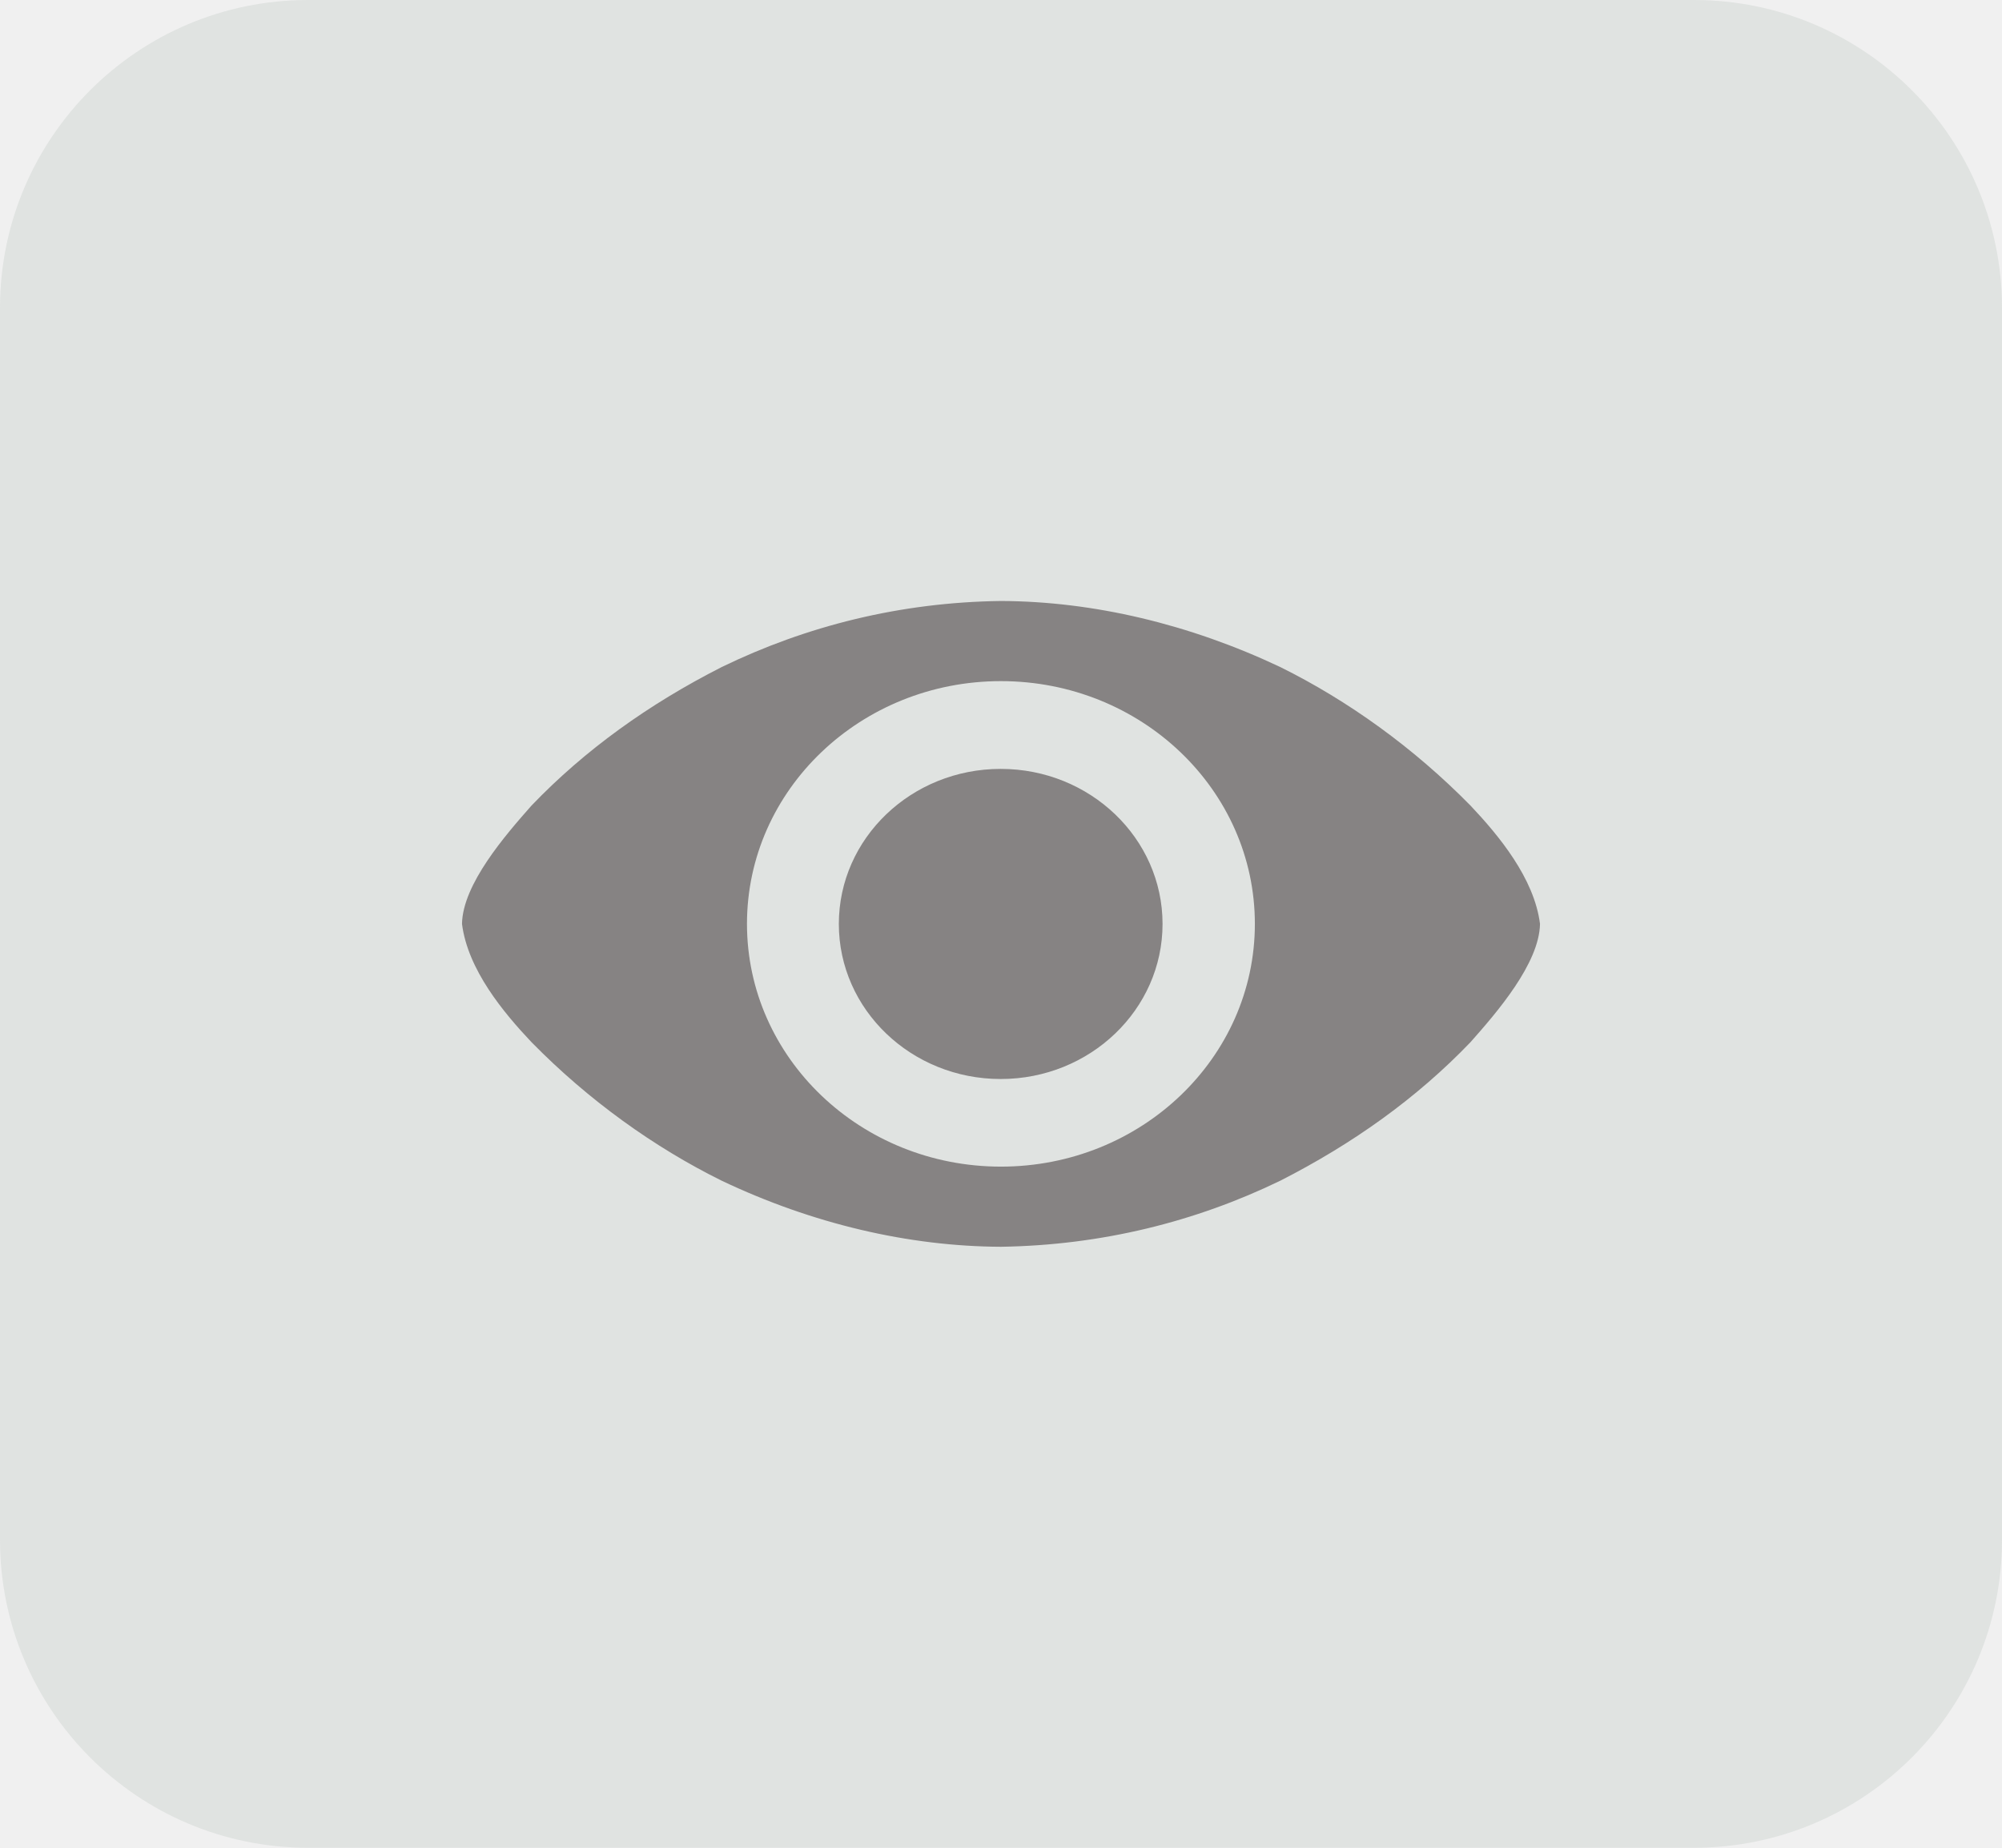
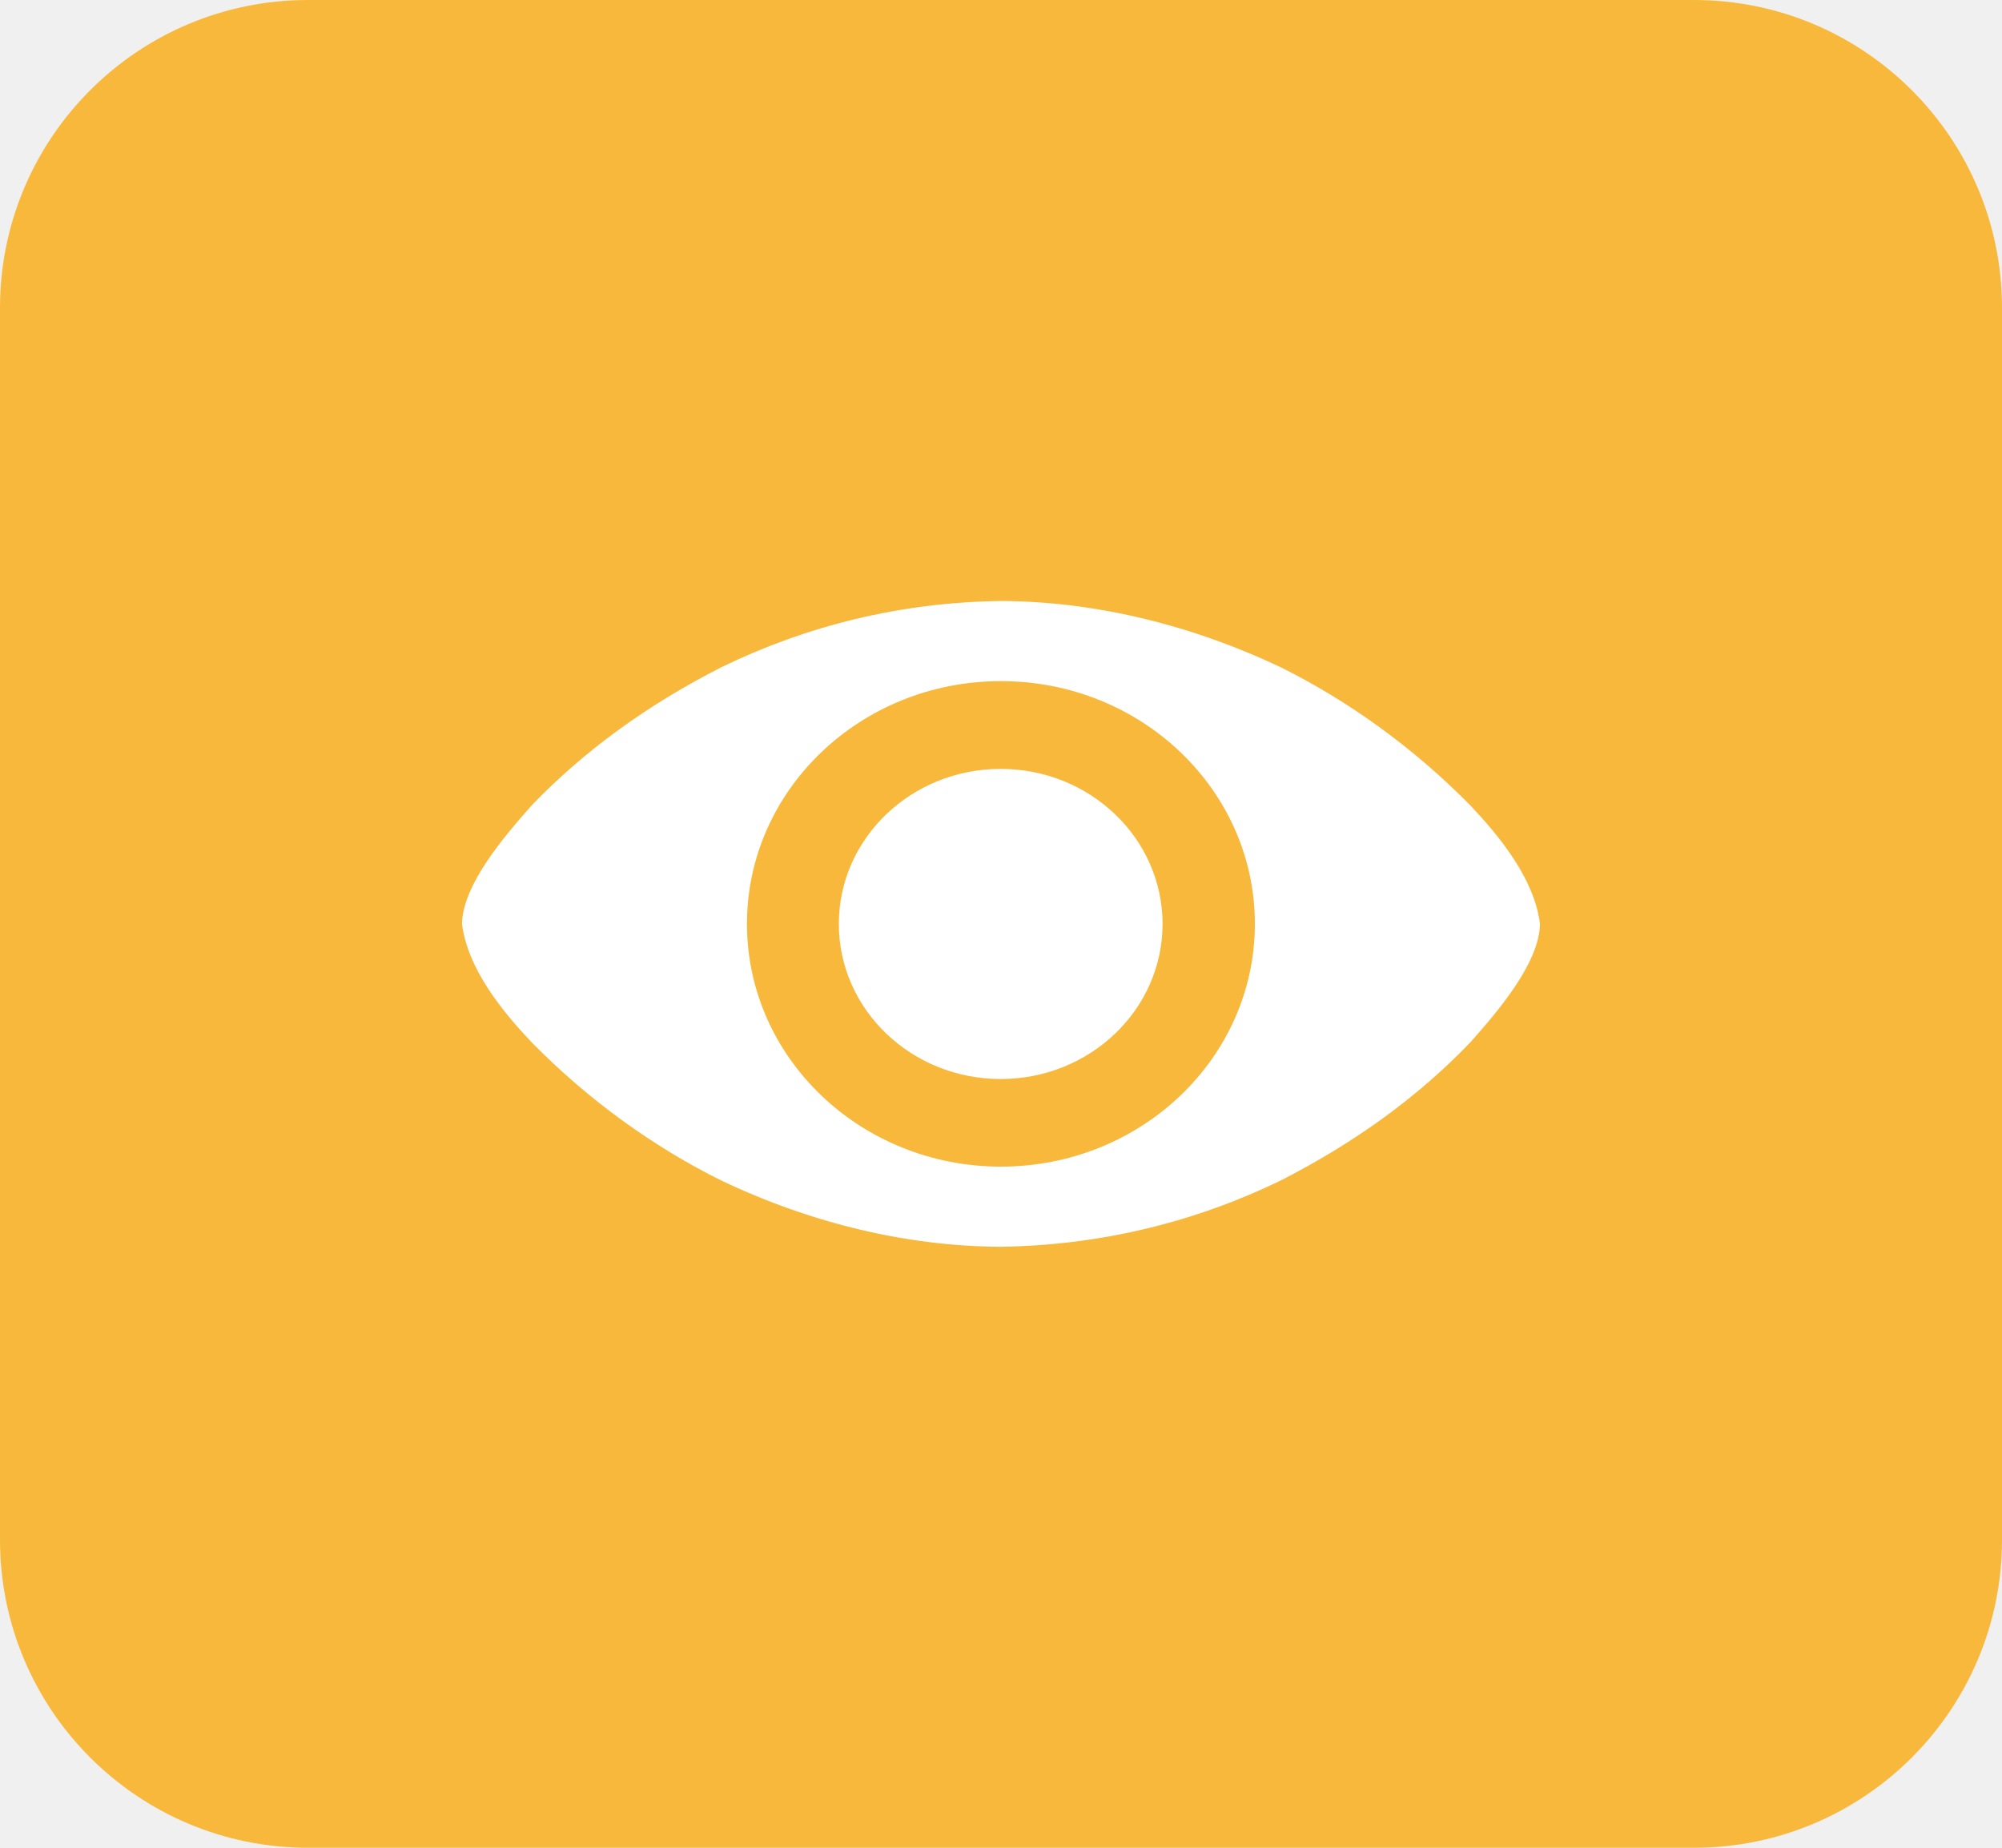
<svg xmlns="http://www.w3.org/2000/svg" width="26" height="24" viewBox="0 0 26 24" fill="none">
-   <rect width="26" height="24" rx="4" fill="#E0E3E1" />
-   <path d="M15.098 12.001C15.098 10.889 14.157 9.987 12.996 9.987C11.835 9.987 10.894 10.889 10.894 12.001C10.894 13.113 11.835 14.015 12.996 14.015C14.157 14.015 15.098 13.113 15.098 12.001ZM13 16.194C11.798 16.189 10.552 15.896 9.373 15.336C8.497 14.903 7.644 14.292 6.903 13.537C6.539 13.152 6.075 12.595 6 12C6.009 11.485 6.562 10.849 6.903 10.463C7.598 9.738 8.429 9.144 9.373 8.664C10.473 8.13 11.69 7.823 13 7.806C14.203 7.811 15.449 8.107 16.627 8.664C17.502 9.097 18.356 9.709 19.097 10.463C19.461 10.848 19.925 11.405 20 12C19.991 12.515 19.439 13.151 19.097 13.537C18.402 14.262 17.571 14.855 16.627 15.336C15.527 15.869 14.307 16.174 13 16.194ZM12.999 15.153C14.82 15.153 16.297 13.741 16.297 12C16.297 10.258 14.82 8.847 12.999 8.847C11.178 8.847 9.701 10.258 9.701 12C9.701 13.741 11.178 15.153 12.999 15.153Z" fill="#868383" />
+   <rect width="26" height="24" rx="4" fill="#F8B83C" />
+   <path d="M15.098 12.001C15.098 10.889 14.157 9.987 12.996 9.987C11.835 9.987 10.894 10.889 10.894 12.001C10.894 13.113 11.835 14.015 12.996 14.015C14.157 14.015 15.098 13.113 15.098 12.001ZM13 16.194C11.798 16.189 10.552 15.896 9.373 15.336C8.497 14.903 7.644 14.292 6.903 13.537C6.539 13.152 6.075 12.595 6 12C6.009 11.485 6.562 10.849 6.903 10.463C7.598 9.738 8.429 9.144 9.373 8.664C10.473 8.13 11.69 7.823 13 7.806C14.203 7.811 15.449 8.107 16.627 8.664C17.502 9.097 18.356 9.709 19.097 10.463C19.461 10.848 19.925 11.405 20 12C19.991 12.515 19.439 13.151 19.097 13.537C18.402 14.262 17.571 14.855 16.627 15.336C15.527 15.869 14.307 16.174 13 16.194ZM12.999 15.153C14.82 15.153 16.297 13.741 16.297 12C16.297 10.258 14.82 8.847 12.999 8.847C11.178 8.847 9.701 10.258 9.701 12C9.701 13.741 11.178 15.153 12.999 15.153Z" fill="white" />
</svg>
